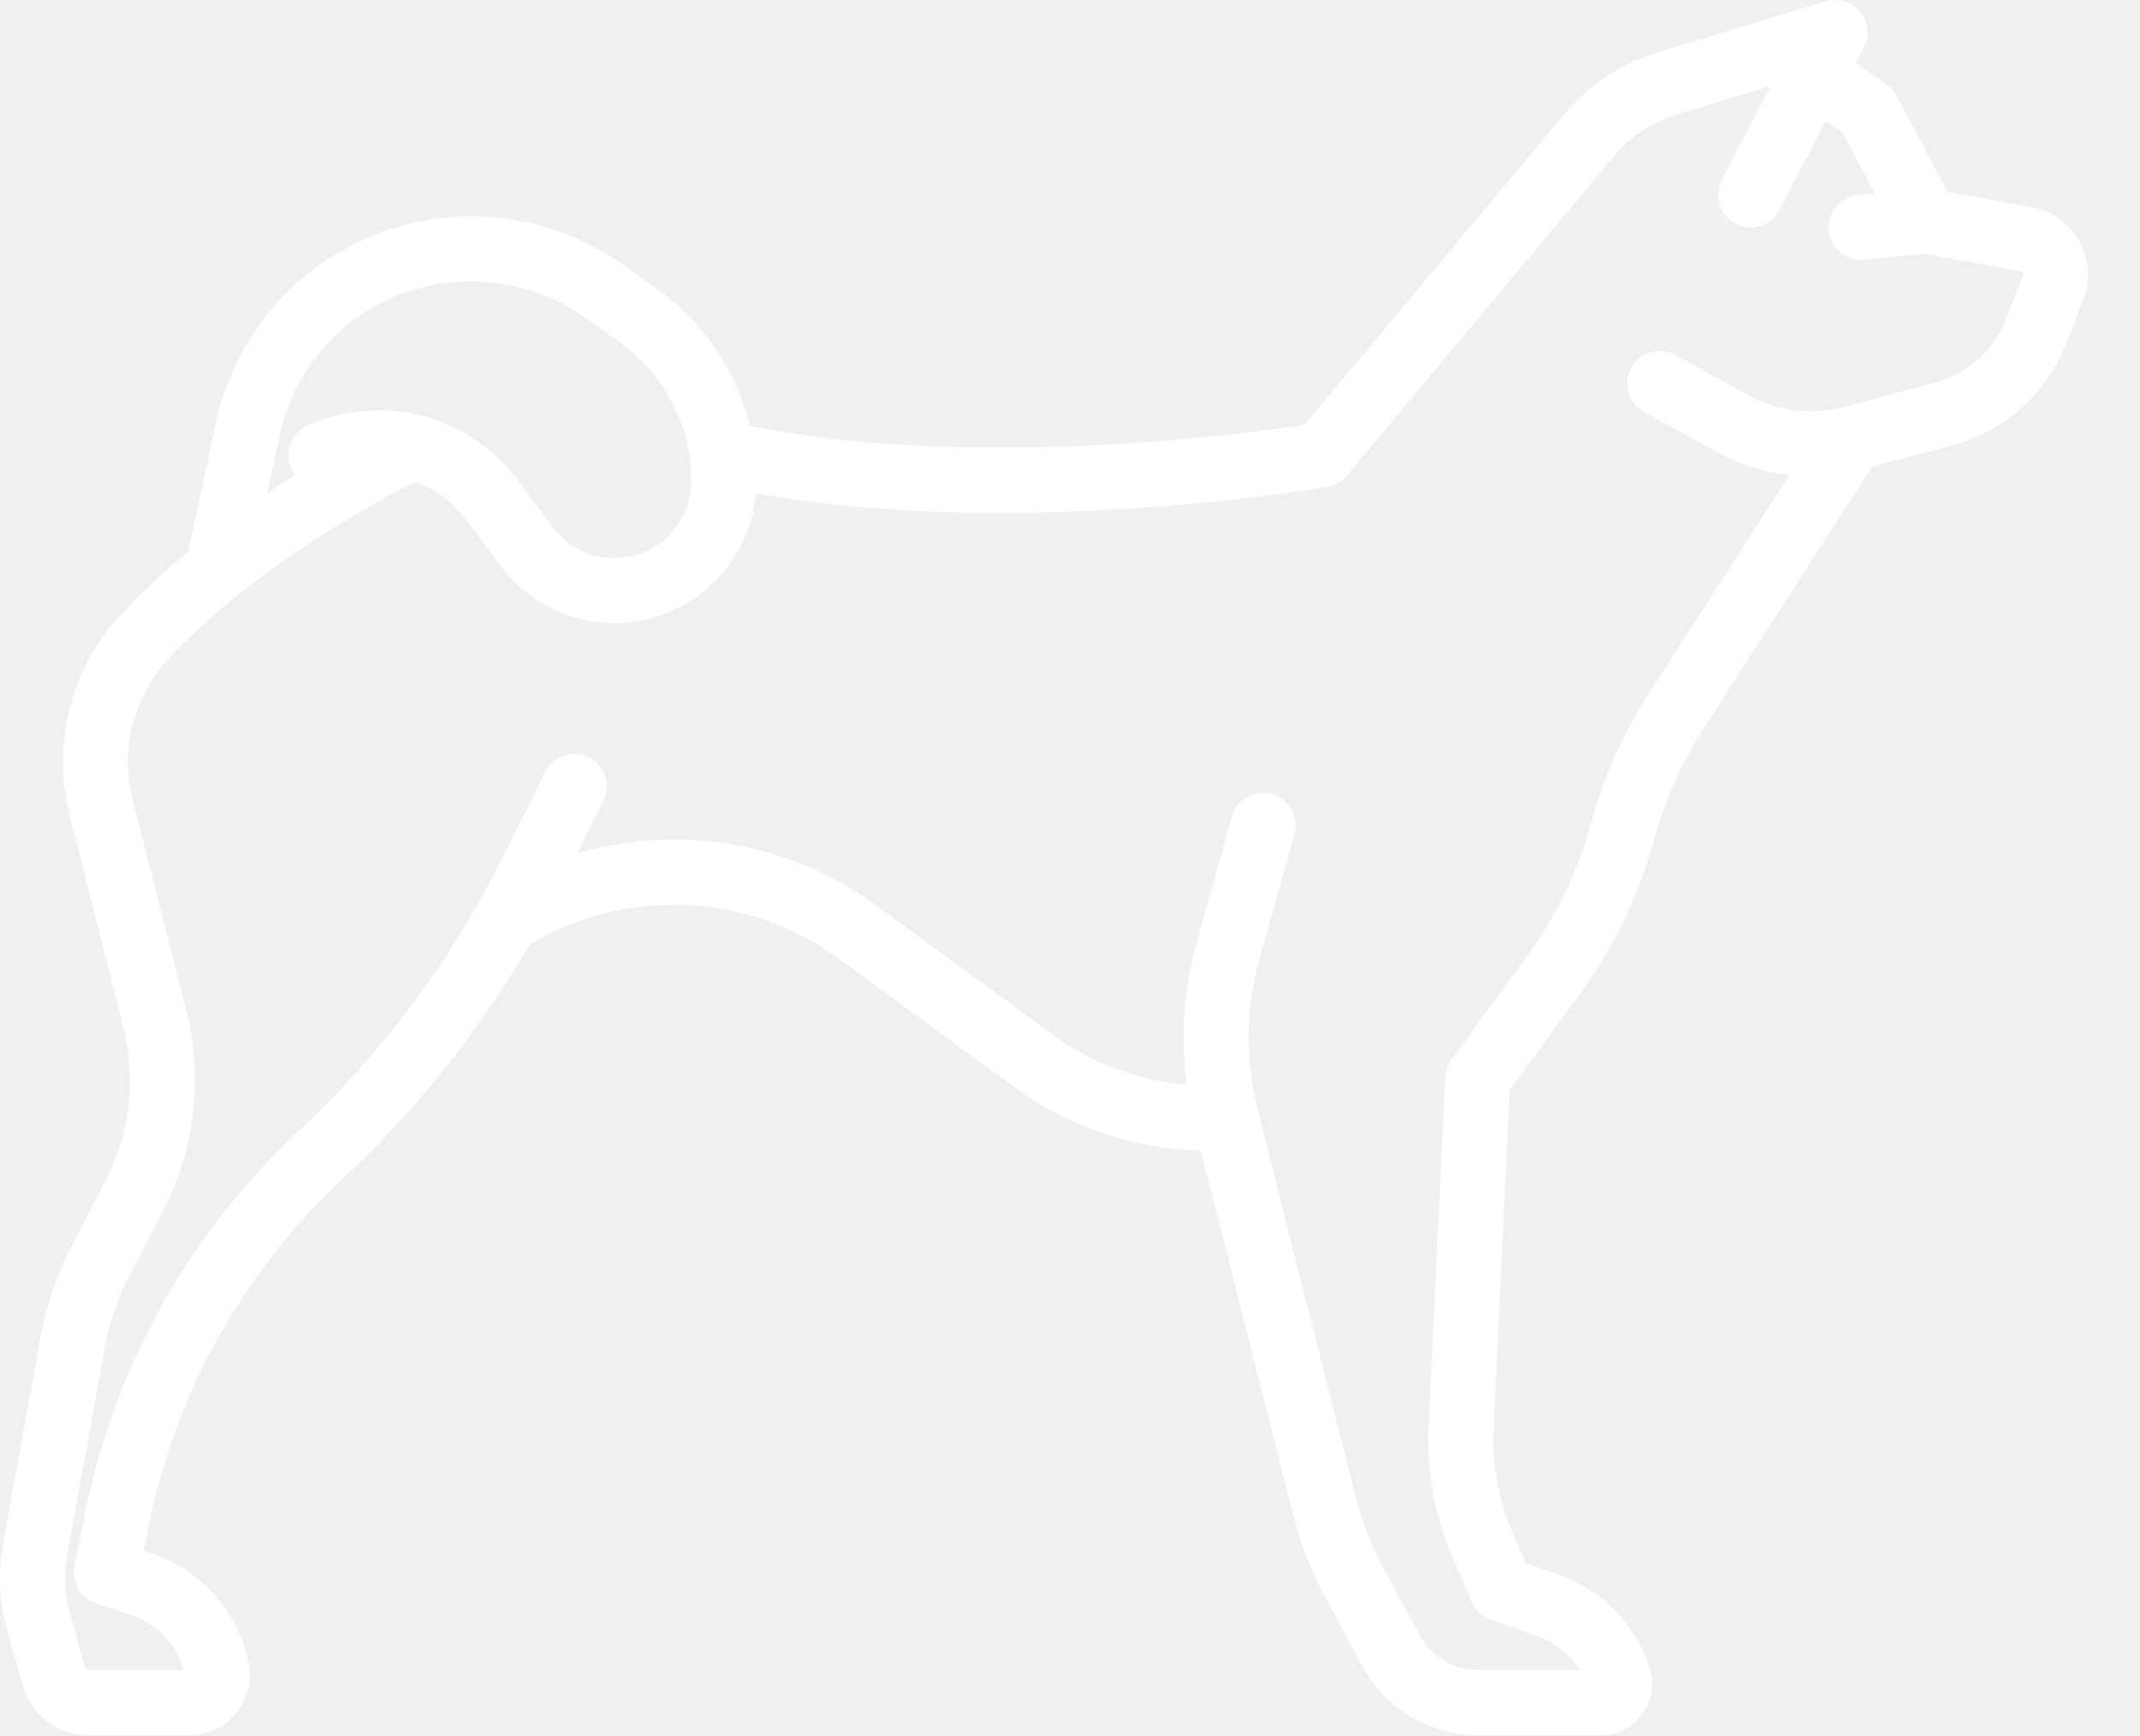
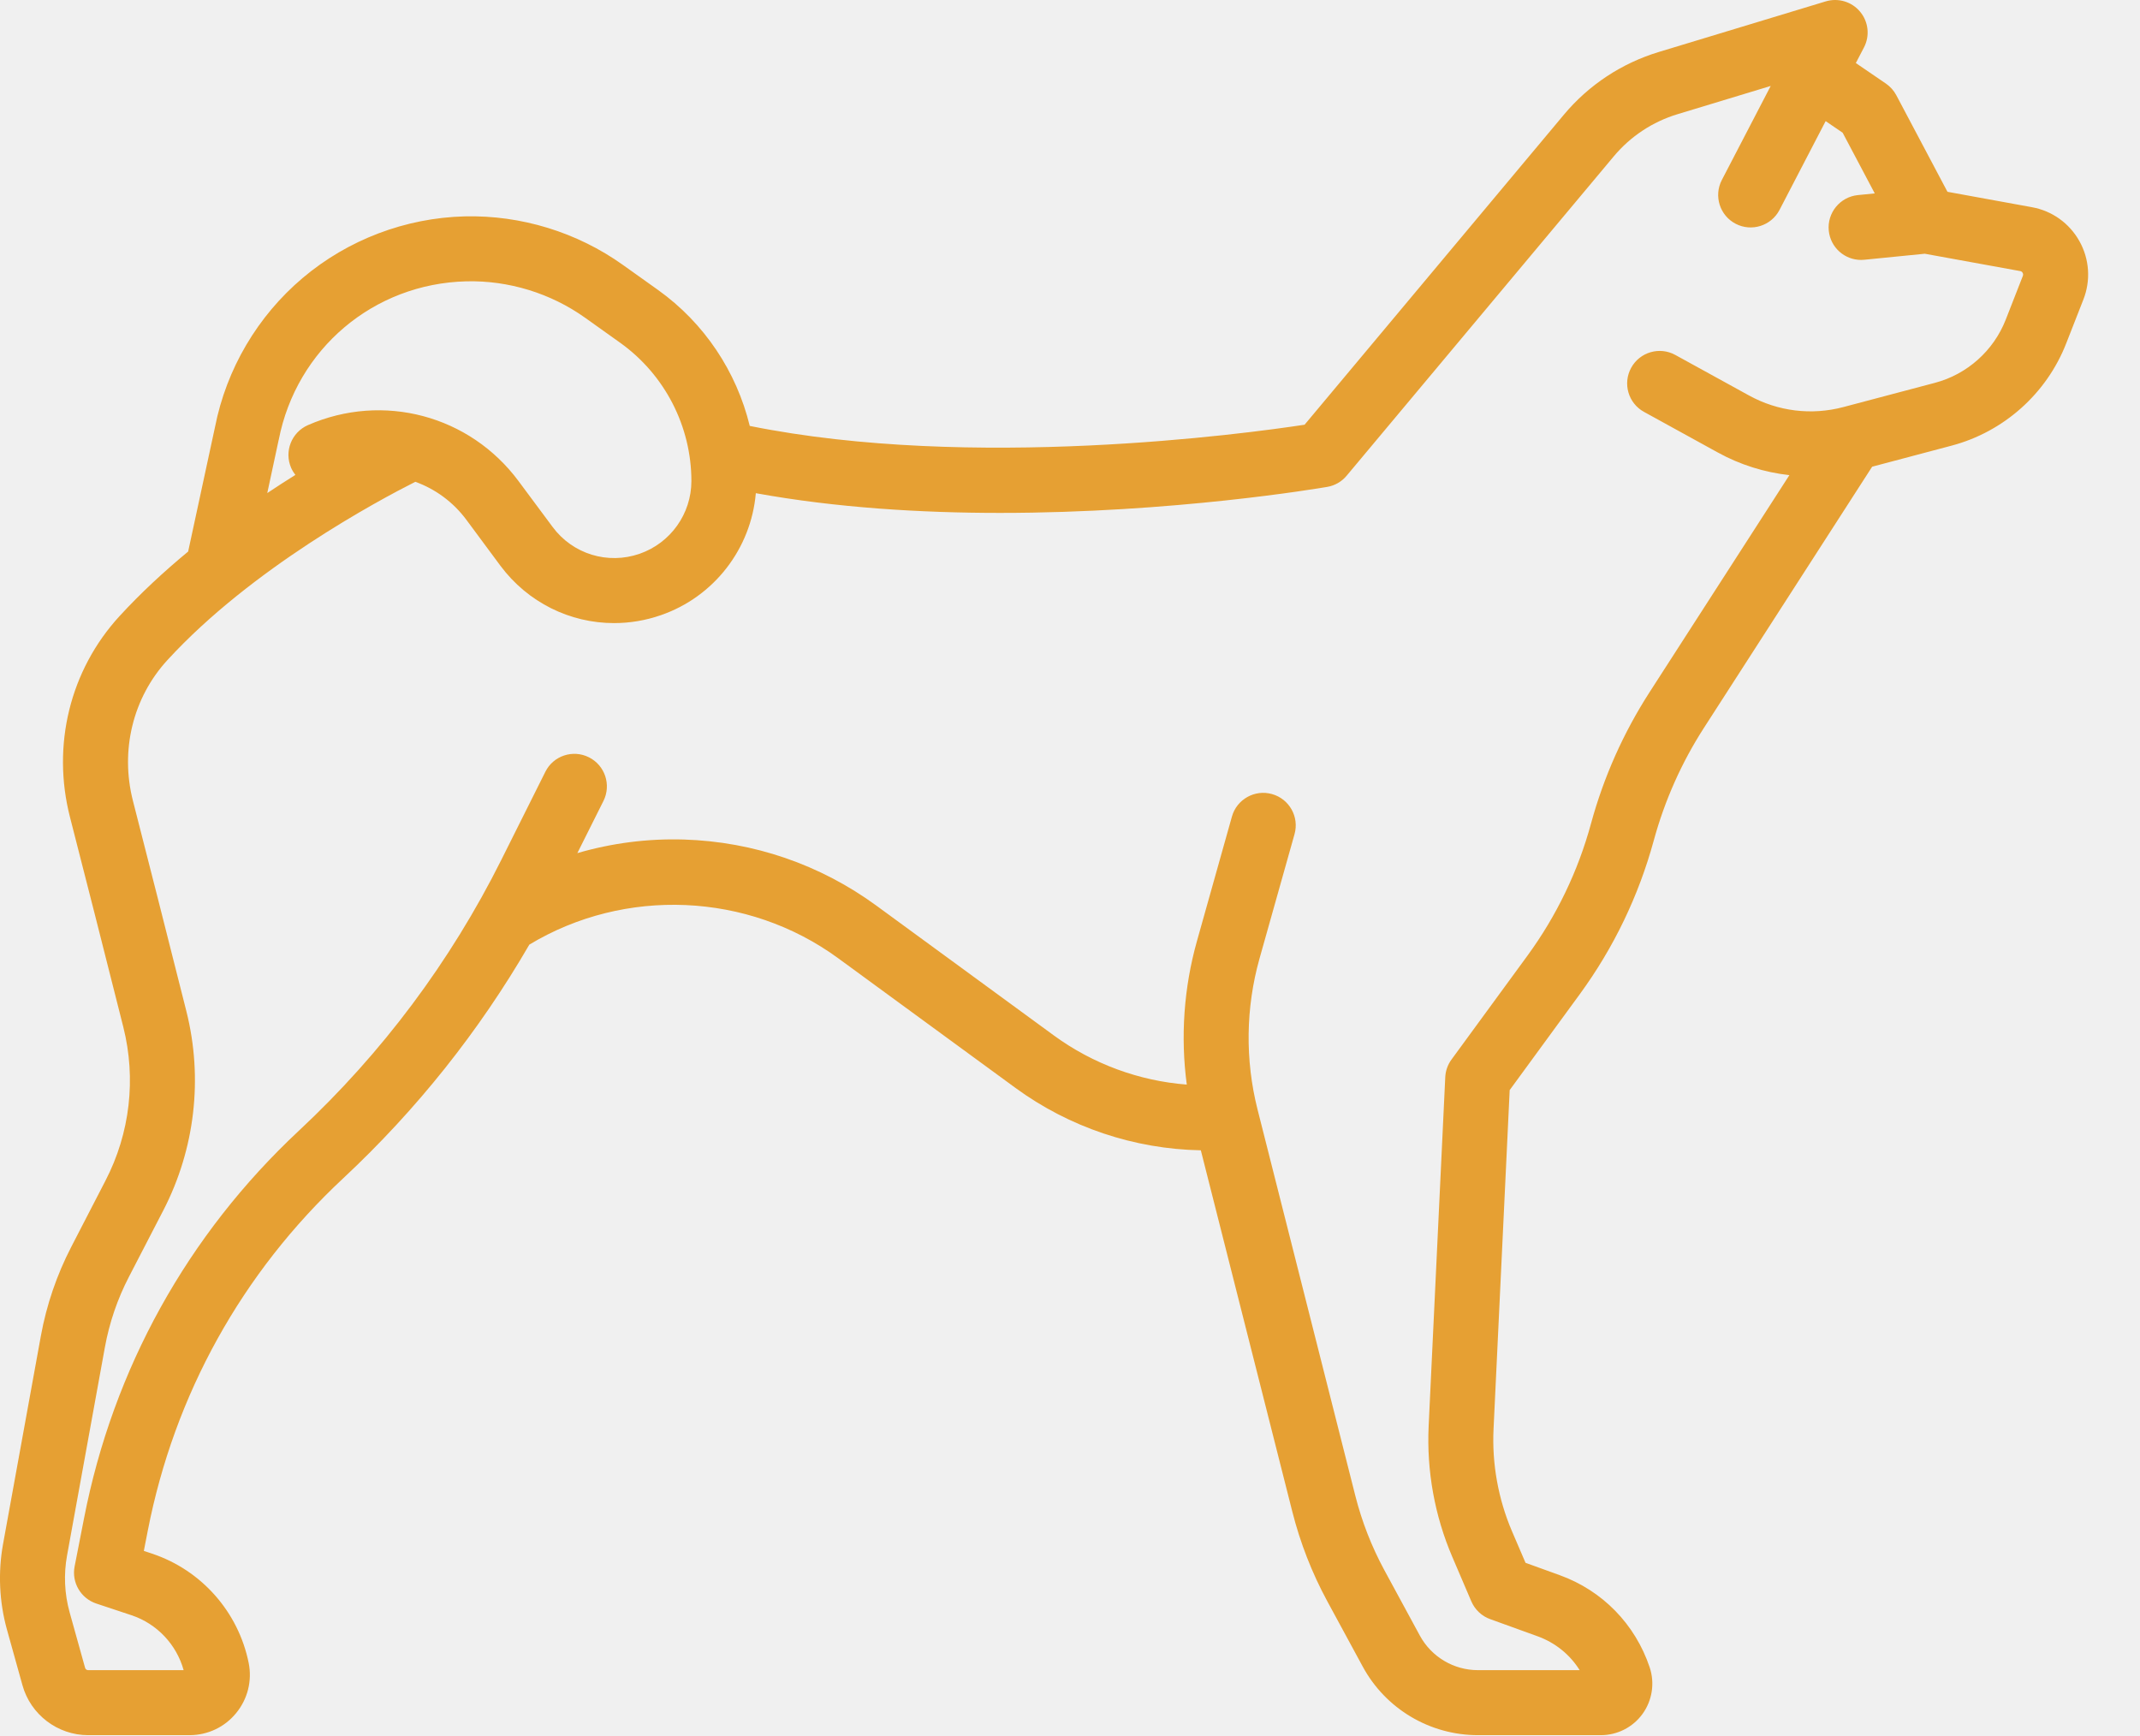
<svg xmlns="http://www.w3.org/2000/svg" width="37" height="30" viewBox="0 0 37 30" fill="none">
-   <path d="M35.953 4.17C35.779 3.859 35.48 3.645 35.13 3.582L33.671 3.316L32.787 1.647C32.745 1.567 32.683 1.498 32.608 1.446L32.087 1.09L32.227 0.821C32.332 0.621 32.306 0.377 32.161 0.203C32.017 0.029 31.782 -0.041 31.566 0.024L28.679 0.899C28.037 1.094 27.47 1.468 27.039 1.983L22.556 7.343C21.534 7.499 16.808 8.14 12.963 7.364C12.735 6.426 12.178 5.585 11.377 5.013L10.771 4.581C9.979 4.015 9.007 3.717 8.034 3.741C7.01 3.767 6.015 4.145 5.233 4.806C4.452 5.466 3.914 6.381 3.717 7.385L3.253 9.536C2.839 9.878 2.434 10.252 2.066 10.653C1.211 11.585 0.891 12.884 1.21 14.128C1.471 15.144 1.79 16.399 2.132 17.757C2.357 18.651 2.248 19.594 1.824 20.412L1.231 21.56C0.981 22.044 0.805 22.56 0.707 23.095L0.053 26.694C-0.036 27.183 -0.013 27.695 0.12 28.174L0.388 29.136C0.529 29.645 0.996 30 1.524 30H3.277C3.591 30 3.885 29.861 4.083 29.618C4.282 29.376 4.361 29.06 4.3 28.753C4.123 27.871 3.483 27.146 2.63 26.862L2.487 26.814L2.555 26.465C3.014 24.113 4.182 22.006 5.934 20.372C7.205 19.185 8.284 17.83 9.152 16.332C10.801 15.337 12.929 15.425 14.49 16.566L17.558 18.81C18.491 19.492 19.614 19.867 20.762 19.888L22.345 26.14C22.481 26.676 22.683 27.194 22.946 27.68L23.56 28.812C23.956 29.545 24.721 30 25.554 30H27.679C27.964 30 28.234 29.862 28.4 29.631C28.567 29.399 28.613 29.1 28.523 28.829C28.273 28.082 27.706 27.5 26.965 27.233L26.376 27.02L26.142 26.475C25.905 25.921 25.794 25.309 25.823 24.707L26.102 18.847L27.314 17.189C27.901 16.385 28.331 15.491 28.593 14.532C28.782 13.84 29.074 13.184 29.462 12.582L32.369 8.069L33.742 7.705C34.643 7.467 35.385 6.806 35.724 5.937L36.021 5.179C36.151 4.848 36.126 4.48 35.953 4.17ZM4.816 7.616C4.817 7.612 4.818 7.609 4.819 7.605C5.126 6.031 6.459 4.904 8.062 4.864C8.793 4.846 9.523 5.07 10.118 5.495L10.724 5.927C11.494 6.478 11.954 7.371 11.954 8.317C11.954 8.883 11.594 9.388 11.06 9.574C10.508 9.766 9.902 9.58 9.554 9.11L8.967 8.32C8.122 7.18 6.624 6.782 5.324 7.35C5.04 7.475 4.91 7.806 5.034 8.09C5.054 8.135 5.079 8.175 5.107 8.211C4.95 8.309 4.787 8.414 4.621 8.525L4.816 7.616ZM34.975 4.769L34.678 5.528C34.468 6.064 34.011 6.472 33.454 6.619L31.871 7.038C31.32 7.184 30.741 7.113 30.241 6.838L28.966 6.137C28.694 5.987 28.352 6.087 28.203 6.358C28.053 6.63 28.152 6.972 28.424 7.121L29.7 7.823C30.088 8.037 30.508 8.167 30.938 8.215L28.517 11.973C28.067 12.673 27.728 13.434 27.509 14.236C27.284 15.063 26.913 15.834 26.407 16.526L25.095 18.32C25.03 18.409 24.993 18.515 24.988 18.625L24.701 24.653C24.664 25.425 24.805 26.208 25.11 26.918L25.439 27.687C25.501 27.83 25.619 27.942 25.765 27.994L26.584 28.29C26.89 28.401 27.144 28.607 27.312 28.876H25.554C25.134 28.876 24.748 28.646 24.548 28.277L23.934 27.145C23.715 26.74 23.547 26.309 23.434 25.864L21.742 19.18C21.526 18.325 21.538 17.424 21.776 16.575L22.382 14.422C22.466 14.123 22.292 13.813 21.993 13.729C21.695 13.645 21.384 13.819 21.3 14.117L20.695 16.27C20.468 17.078 20.409 17.924 20.519 18.752C19.694 18.688 18.896 18.395 18.222 17.903L15.154 15.659C14.181 14.947 13.029 14.552 11.824 14.515C11.195 14.496 10.575 14.577 9.982 14.75L10.434 13.847C10.572 13.569 10.46 13.232 10.182 13.093C9.905 12.954 9.567 13.066 9.429 13.344L8.668 14.866C7.786 16.629 6.608 18.205 5.167 19.55C3.242 21.348 1.957 23.664 1.453 26.25L1.29 27.083C1.236 27.36 1.396 27.634 1.664 27.724L2.275 27.927C2.715 28.074 3.052 28.433 3.175 28.876H1.524C1.499 28.876 1.477 28.859 1.471 28.835L1.203 27.873C1.115 27.556 1.1 27.218 1.159 26.895L1.813 23.296C1.89 22.871 2.03 22.46 2.229 22.076L2.823 20.928C3.372 19.866 3.514 18.642 3.222 17.482C2.874 16.103 2.564 14.88 2.299 13.848C2.075 12.974 2.297 12.063 2.895 11.412C4.352 9.823 6.539 8.654 7.181 8.33C7.524 8.454 7.834 8.677 8.065 8.989L8.651 9.78C9.126 10.418 9.857 10.773 10.617 10.773C10.888 10.773 11.162 10.728 11.429 10.635C12.348 10.316 12.986 9.484 13.068 8.527C14.461 8.78 15.927 8.868 17.291 8.868C20.286 8.868 22.789 8.445 22.948 8.418C23.079 8.396 23.198 8.327 23.283 8.225L27.901 2.704C28.191 2.357 28.573 2.105 29.005 1.974L30.615 1.486L29.77 3.112C29.627 3.387 29.734 3.726 30.009 3.869C30.284 4.012 30.623 3.905 30.767 3.63L31.565 2.094L31.859 2.295L32.414 3.344L32.122 3.373C31.814 3.404 31.588 3.68 31.619 3.988C31.648 4.278 31.892 4.494 32.178 4.494C32.196 4.494 32.215 4.493 32.234 4.491L33.279 4.387L34.929 4.687C34.936 4.688 34.957 4.692 34.971 4.717C34.985 4.742 34.977 4.763 34.975 4.769Z" fill="white" />
+   <path d="M35.953 4.17C35.779 3.859 35.48 3.645 35.13 3.582L33.671 3.316L32.787 1.647C32.745 1.567 32.683 1.498 32.608 1.446L32.087 1.09L32.227 0.821C32.332 0.621 32.306 0.377 32.161 0.203C32.017 0.029 31.782 -0.041 31.566 0.024L28.679 0.899C28.037 1.094 27.47 1.468 27.039 1.983L22.556 7.343C21.534 7.499 16.808 8.14 12.963 7.364C12.735 6.426 12.178 5.585 11.377 5.013L10.771 4.581C9.979 4.015 9.007 3.717 8.034 3.741C7.01 3.767 6.015 4.145 5.233 4.806C4.452 5.466 3.914 6.381 3.717 7.385L3.253 9.536C2.839 9.878 2.434 10.252 2.066 10.653C1.211 11.585 0.891 12.884 1.21 14.128C1.471 15.144 1.79 16.399 2.132 17.757C2.357 18.651 2.248 19.594 1.824 20.412L1.231 21.56C0.981 22.044 0.805 22.56 0.707 23.095L0.053 26.694C-0.036 27.183 -0.013 27.695 0.12 28.174L0.388 29.136C0.529 29.645 0.996 30 1.524 30H3.277C3.591 30 3.885 29.861 4.083 29.618C4.282 29.376 4.361 29.06 4.3 28.753C4.123 27.871 3.483 27.146 2.63 26.862L2.487 26.814L2.555 26.465C3.014 24.113 4.182 22.006 5.934 20.372C7.205 19.185 8.284 17.83 9.152 16.332C10.801 15.337 12.929 15.425 14.49 16.566L17.558 18.81C18.491 19.492 19.614 19.867 20.762 19.888L22.345 26.14C22.481 26.676 22.683 27.194 22.946 27.68L23.56 28.812C23.956 29.545 24.721 30 25.554 30H27.679C27.964 30 28.234 29.862 28.4 29.631C28.567 29.399 28.613 29.1 28.523 28.829C28.273 28.082 27.706 27.5 26.965 27.233L26.376 27.02L26.142 26.475C25.905 25.921 25.794 25.309 25.823 24.707L26.102 18.847L27.314 17.189C27.901 16.385 28.331 15.491 28.593 14.532C28.782 13.84 29.074 13.184 29.462 12.582L32.369 8.069L33.742 7.705C34.643 7.467 35.385 6.806 35.724 5.937L36.021 5.179C36.151 4.848 36.126 4.48 35.953 4.17ZM4.816 7.616C4.817 7.612 4.818 7.609 4.819 7.605C5.126 6.031 6.459 4.904 8.062 4.864C8.793 4.846 9.523 5.07 10.118 5.495L10.724 5.927C11.494 6.478 11.954 7.371 11.954 8.317C11.954 8.883 11.594 9.388 11.06 9.574C10.508 9.766 9.902 9.58 9.554 9.11L8.967 8.32C8.122 7.18 6.624 6.782 5.324 7.35C5.04 7.475 4.91 7.806 5.034 8.09C5.054 8.135 5.079 8.175 5.107 8.211C4.95 8.309 4.787 8.414 4.621 8.525L4.816 7.616ZM34.975 4.769L34.678 5.528C34.468 6.064 34.011 6.472 33.454 6.619L31.871 7.038C31.32 7.184 30.741 7.113 30.241 6.838L28.966 6.137C28.694 5.987 28.352 6.087 28.203 6.358C28.053 6.63 28.152 6.972 28.424 7.121L29.7 7.823C30.088 8.037 30.508 8.167 30.938 8.215L28.517 11.973C28.067 12.673 27.728 13.434 27.509 14.236C27.284 15.063 26.913 15.834 26.407 16.526L25.095 18.32C25.03 18.409 24.993 18.515 24.988 18.625L24.701 24.653C24.664 25.425 24.805 26.208 25.11 26.918L25.439 27.687C25.501 27.83 25.619 27.942 25.765 27.994L26.584 28.29C26.89 28.401 27.144 28.607 27.312 28.876H25.554C25.134 28.876 24.748 28.646 24.548 28.277L23.934 27.145C23.715 26.74 23.547 26.309 23.434 25.864L21.742 19.18C21.526 18.325 21.538 17.424 21.776 16.575L22.382 14.422C22.466 14.123 22.292 13.813 21.993 13.729C21.695 13.645 21.384 13.819 21.3 14.117L20.695 16.27C20.468 17.078 20.409 17.924 20.519 18.752C19.694 18.688 18.896 18.395 18.222 17.903L15.154 15.659C14.181 14.947 13.029 14.552 11.824 14.515C11.195 14.496 10.575 14.577 9.982 14.75L10.434 13.847C10.572 13.569 10.46 13.232 10.182 13.093C9.905 12.954 9.567 13.066 9.429 13.344L8.668 14.866C7.786 16.629 6.608 18.205 5.167 19.55C3.242 21.348 1.957 23.664 1.453 26.25L1.29 27.083C1.236 27.36 1.396 27.634 1.664 27.724L2.275 27.927C2.715 28.074 3.052 28.433 3.175 28.876H1.524C1.499 28.876 1.477 28.859 1.471 28.835L1.203 27.873C1.115 27.556 1.1 27.218 1.159 26.895L1.813 23.296C1.89 22.871 2.03 22.46 2.229 22.076L2.823 20.928C3.372 19.866 3.514 18.642 3.222 17.482C2.874 16.103 2.564 14.88 2.299 13.848C2.075 12.974 2.297 12.063 2.895 11.412C4.352 9.823 6.539 8.654 7.181 8.33C7.524 8.454 7.834 8.677 8.065 8.989L8.651 9.78C9.126 10.418 9.857 10.773 10.617 10.773C10.888 10.773 11.162 10.728 11.429 10.635C12.348 10.316 12.986 9.484 13.068 8.527C14.461 8.78 15.927 8.868 17.291 8.868C20.286 8.868 22.789 8.445 22.948 8.418C23.079 8.396 23.198 8.327 23.283 8.225L27.901 2.704C28.191 2.357 28.573 2.105 29.005 1.974L30.615 1.486L29.77 3.112C29.627 3.387 29.734 3.726 30.009 3.869C30.284 4.012 30.623 3.905 30.767 3.63L31.565 2.094L31.859 2.295L32.414 3.344L32.122 3.373C31.814 3.404 31.588 3.68 31.619 3.988C31.648 4.278 31.892 4.494 32.178 4.494C32.196 4.494 32.215 4.493 32.234 4.491L33.279 4.387L34.929 4.687C34.936 4.688 34.957 4.692 34.971 4.717C34.985 4.742 34.977 4.763 34.975 4.769Z" fill="#E6A033" />
</svg>
